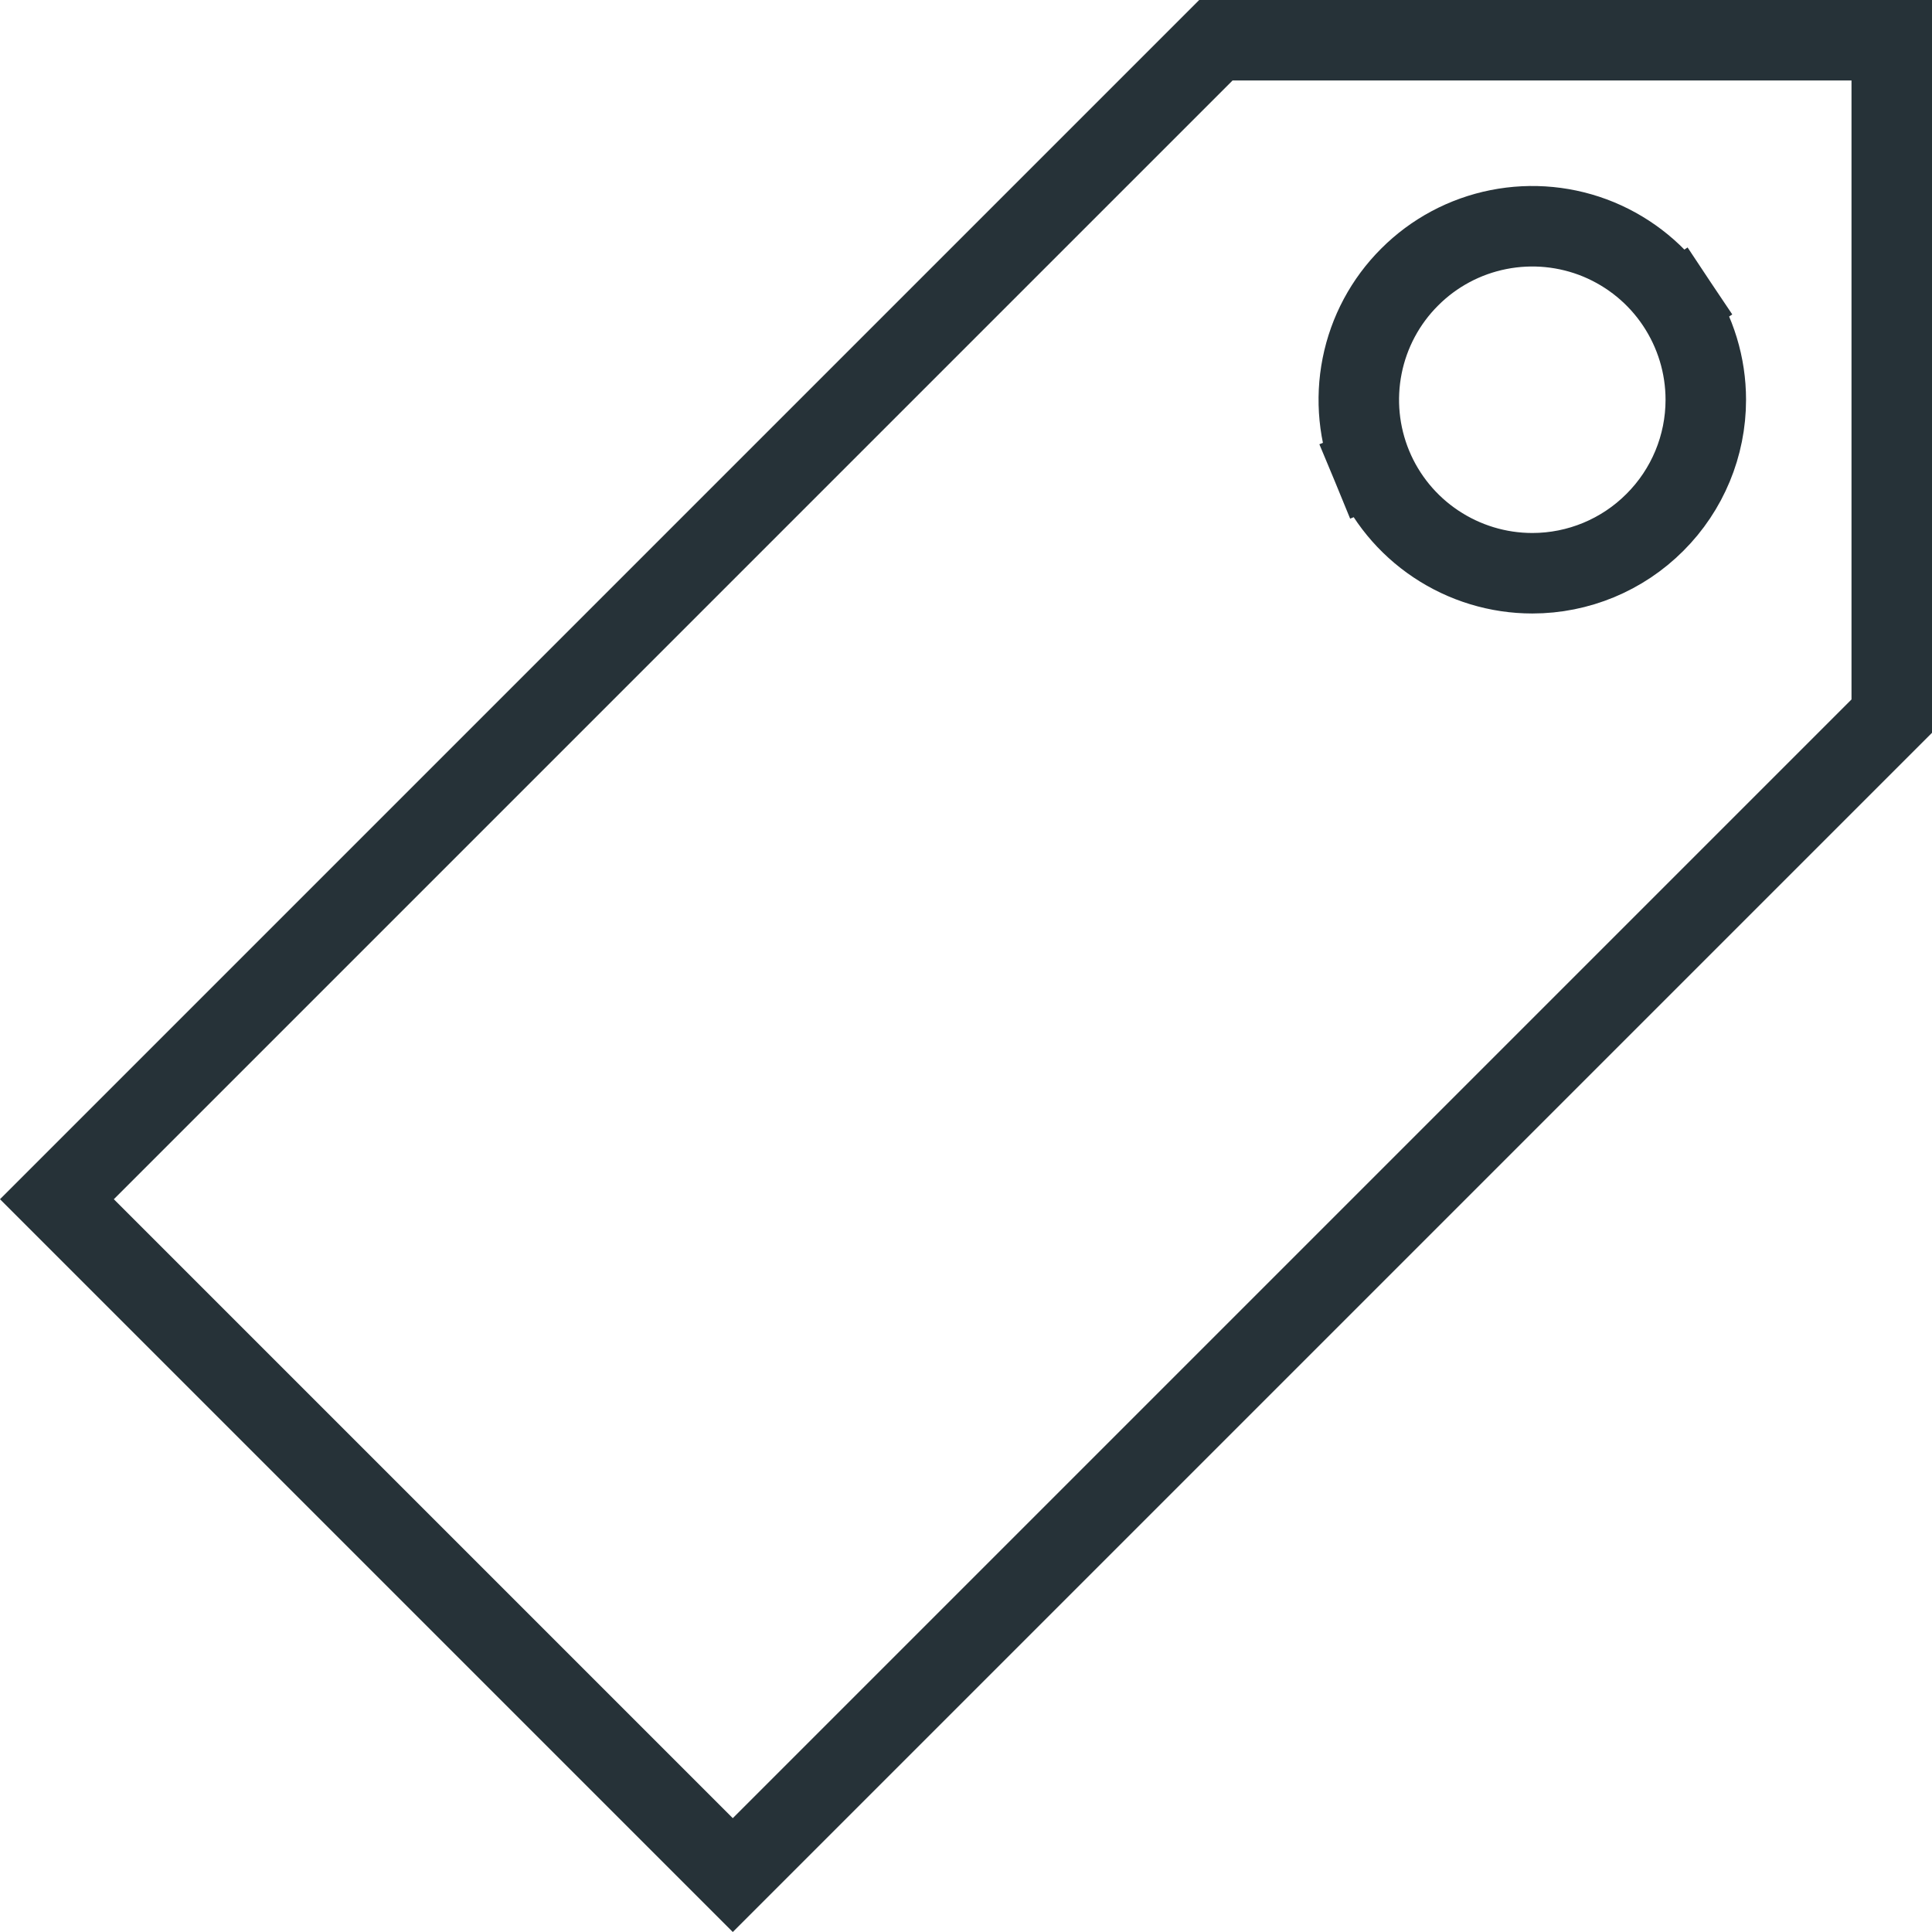
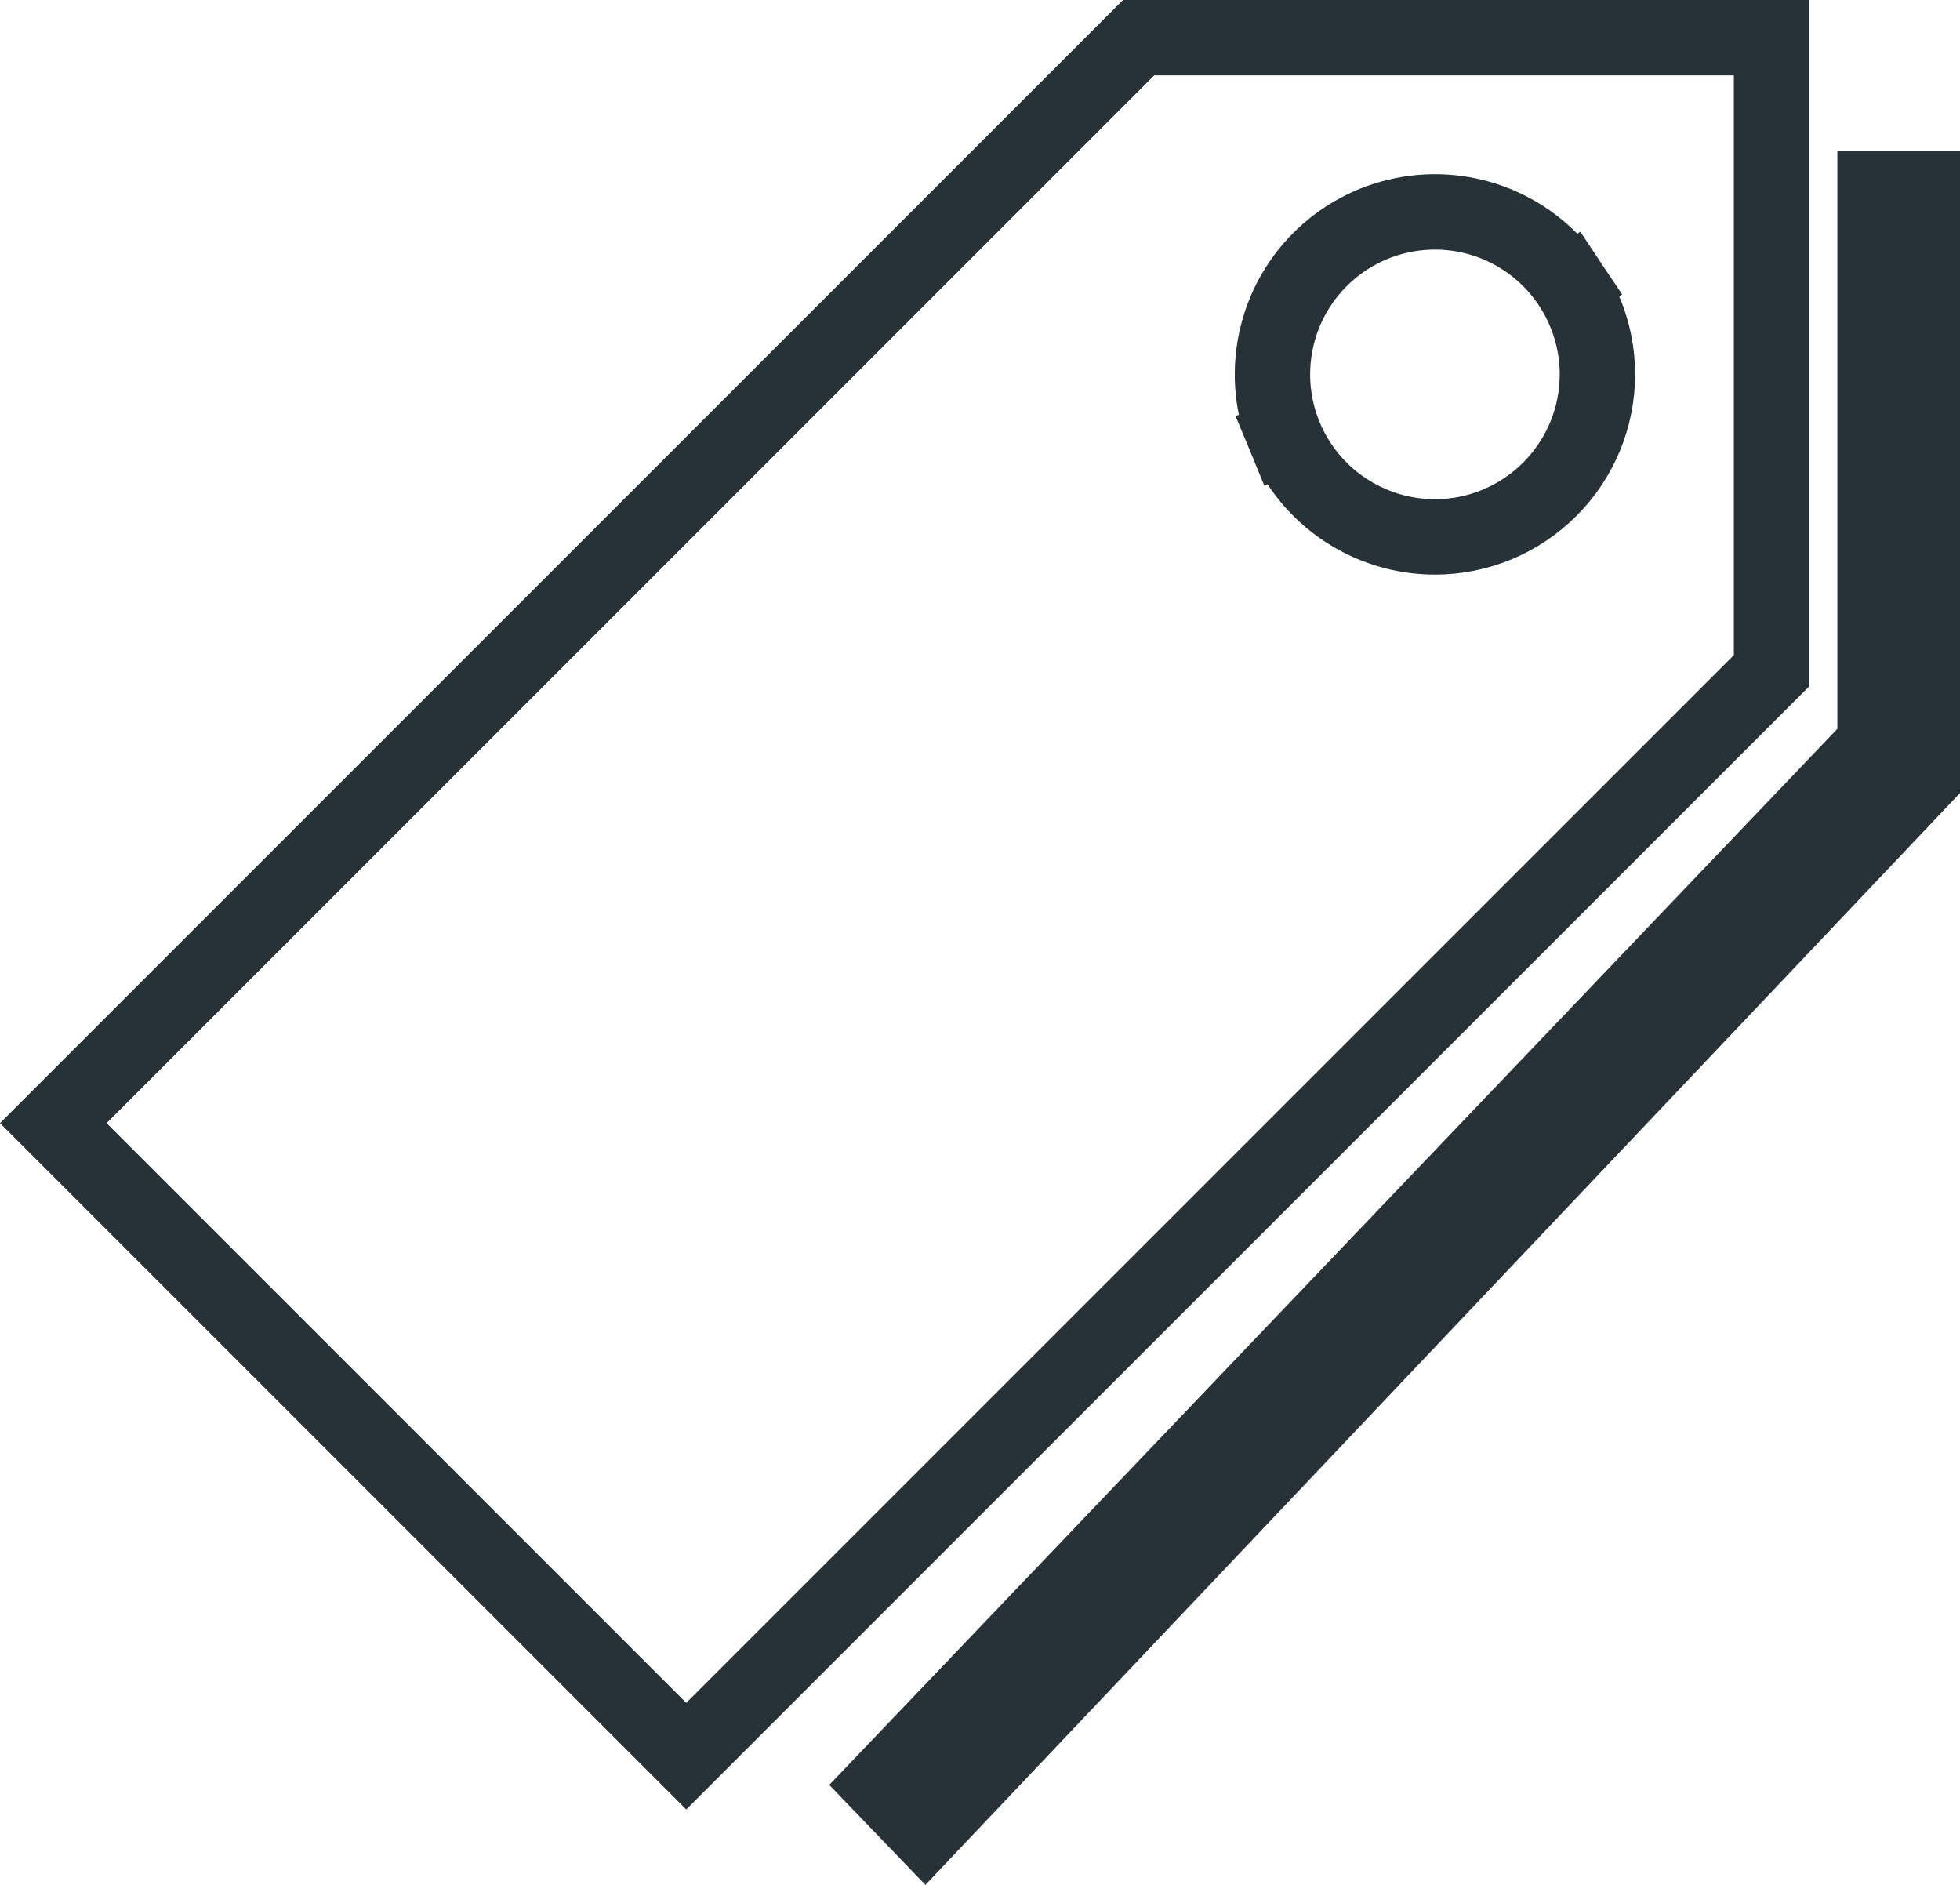
- <svg xmlns="http://www.w3.org/2000/svg" width="24" height="24" viewBox="0 0 24 24" fill="none">
+ <svg xmlns="http://www.w3.org/2000/svg" width="26" height="25" viewBox="0 0 26 25" fill="none">
  <path d="M15.104 0.5H23.5V8.896L9.103 23.293L0.707 14.897L15.104 0.5ZM17.043 5.79L17.505 5.599L17.043 5.79C17.206 6.184 17.483 6.521 17.837 6.757C18.192 6.994 18.608 7.121 19.035 7.121C19.606 7.121 20.154 6.894 20.558 6.489C20.963 6.085 21.19 5.537 21.19 4.966C21.19 4.539 21.063 4.123 20.826 3.768L20.411 4.046L20.826 3.768C20.59 3.414 20.253 3.138 19.859 2.974C19.465 2.811 19.032 2.769 18.614 2.852C18.196 2.935 17.812 3.14 17.511 3.442C17.209 3.743 17.004 4.127 16.921 4.545C16.838 4.963 16.88 5.396 17.043 5.79Z" stroke="#263238" />
+   <path d="M24.735 10.012L24.873 9.867V9.667V2.5H25.5V10.319L12.273 24.276L11.693 23.673L24.735 10.012Z" stroke="#263238" />
</svg>
